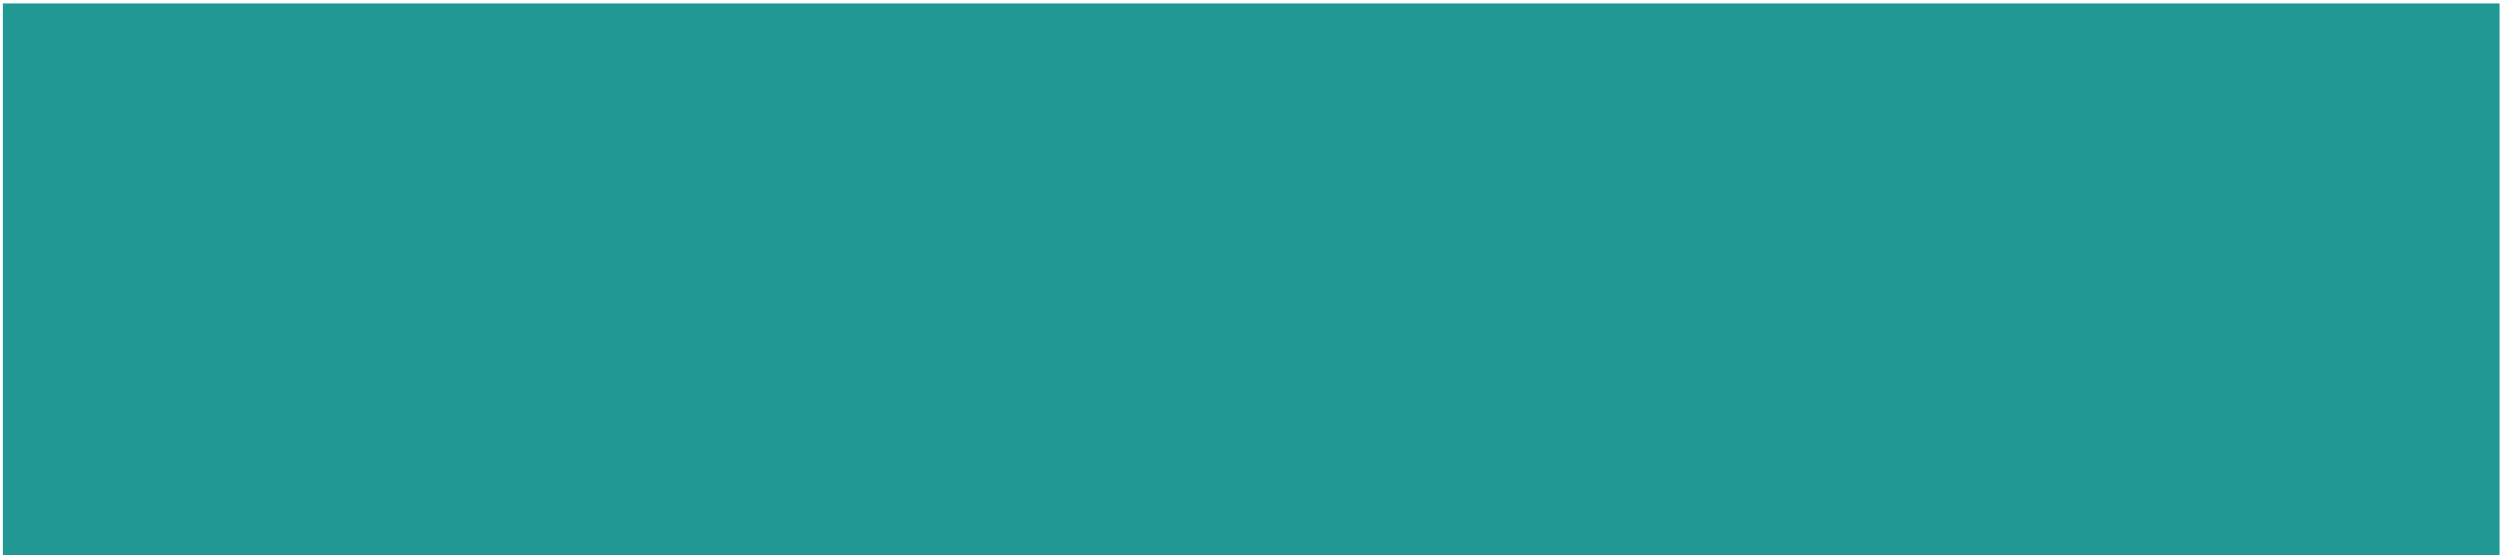
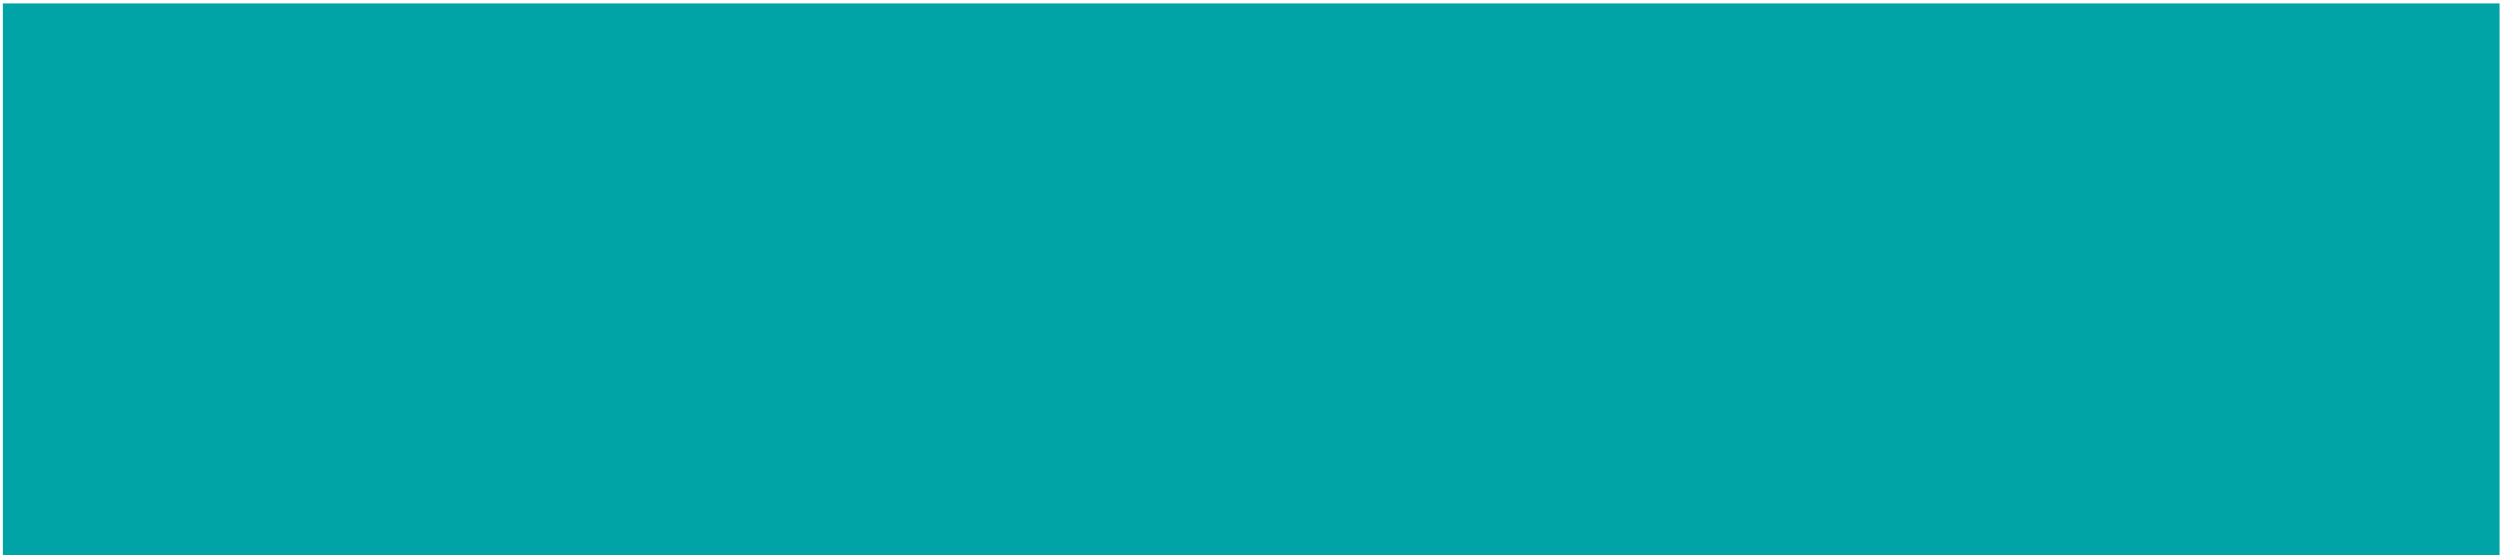
<svg xmlns="http://www.w3.org/2000/svg" version="1.1" id="svg1" width="4294.667" height="952" viewBox="0 0 4294.667 952">
  <defs id="defs1" />
  <g id="g1">
-     <rect style="fill:#219894;stroke:none;stroke-width:1.89;fill-opacity:1" id="rect1" width="4289.003" height="951.412" x="4.912" y="5.894" />
+     <rect style="fill:#00a3a6;stroke:none;stroke-width:1.89;fill-opacity:1" id="rect1" width="4289.003" height="951.412" x="4.912" y="5.894" />
  </g>
</svg>
